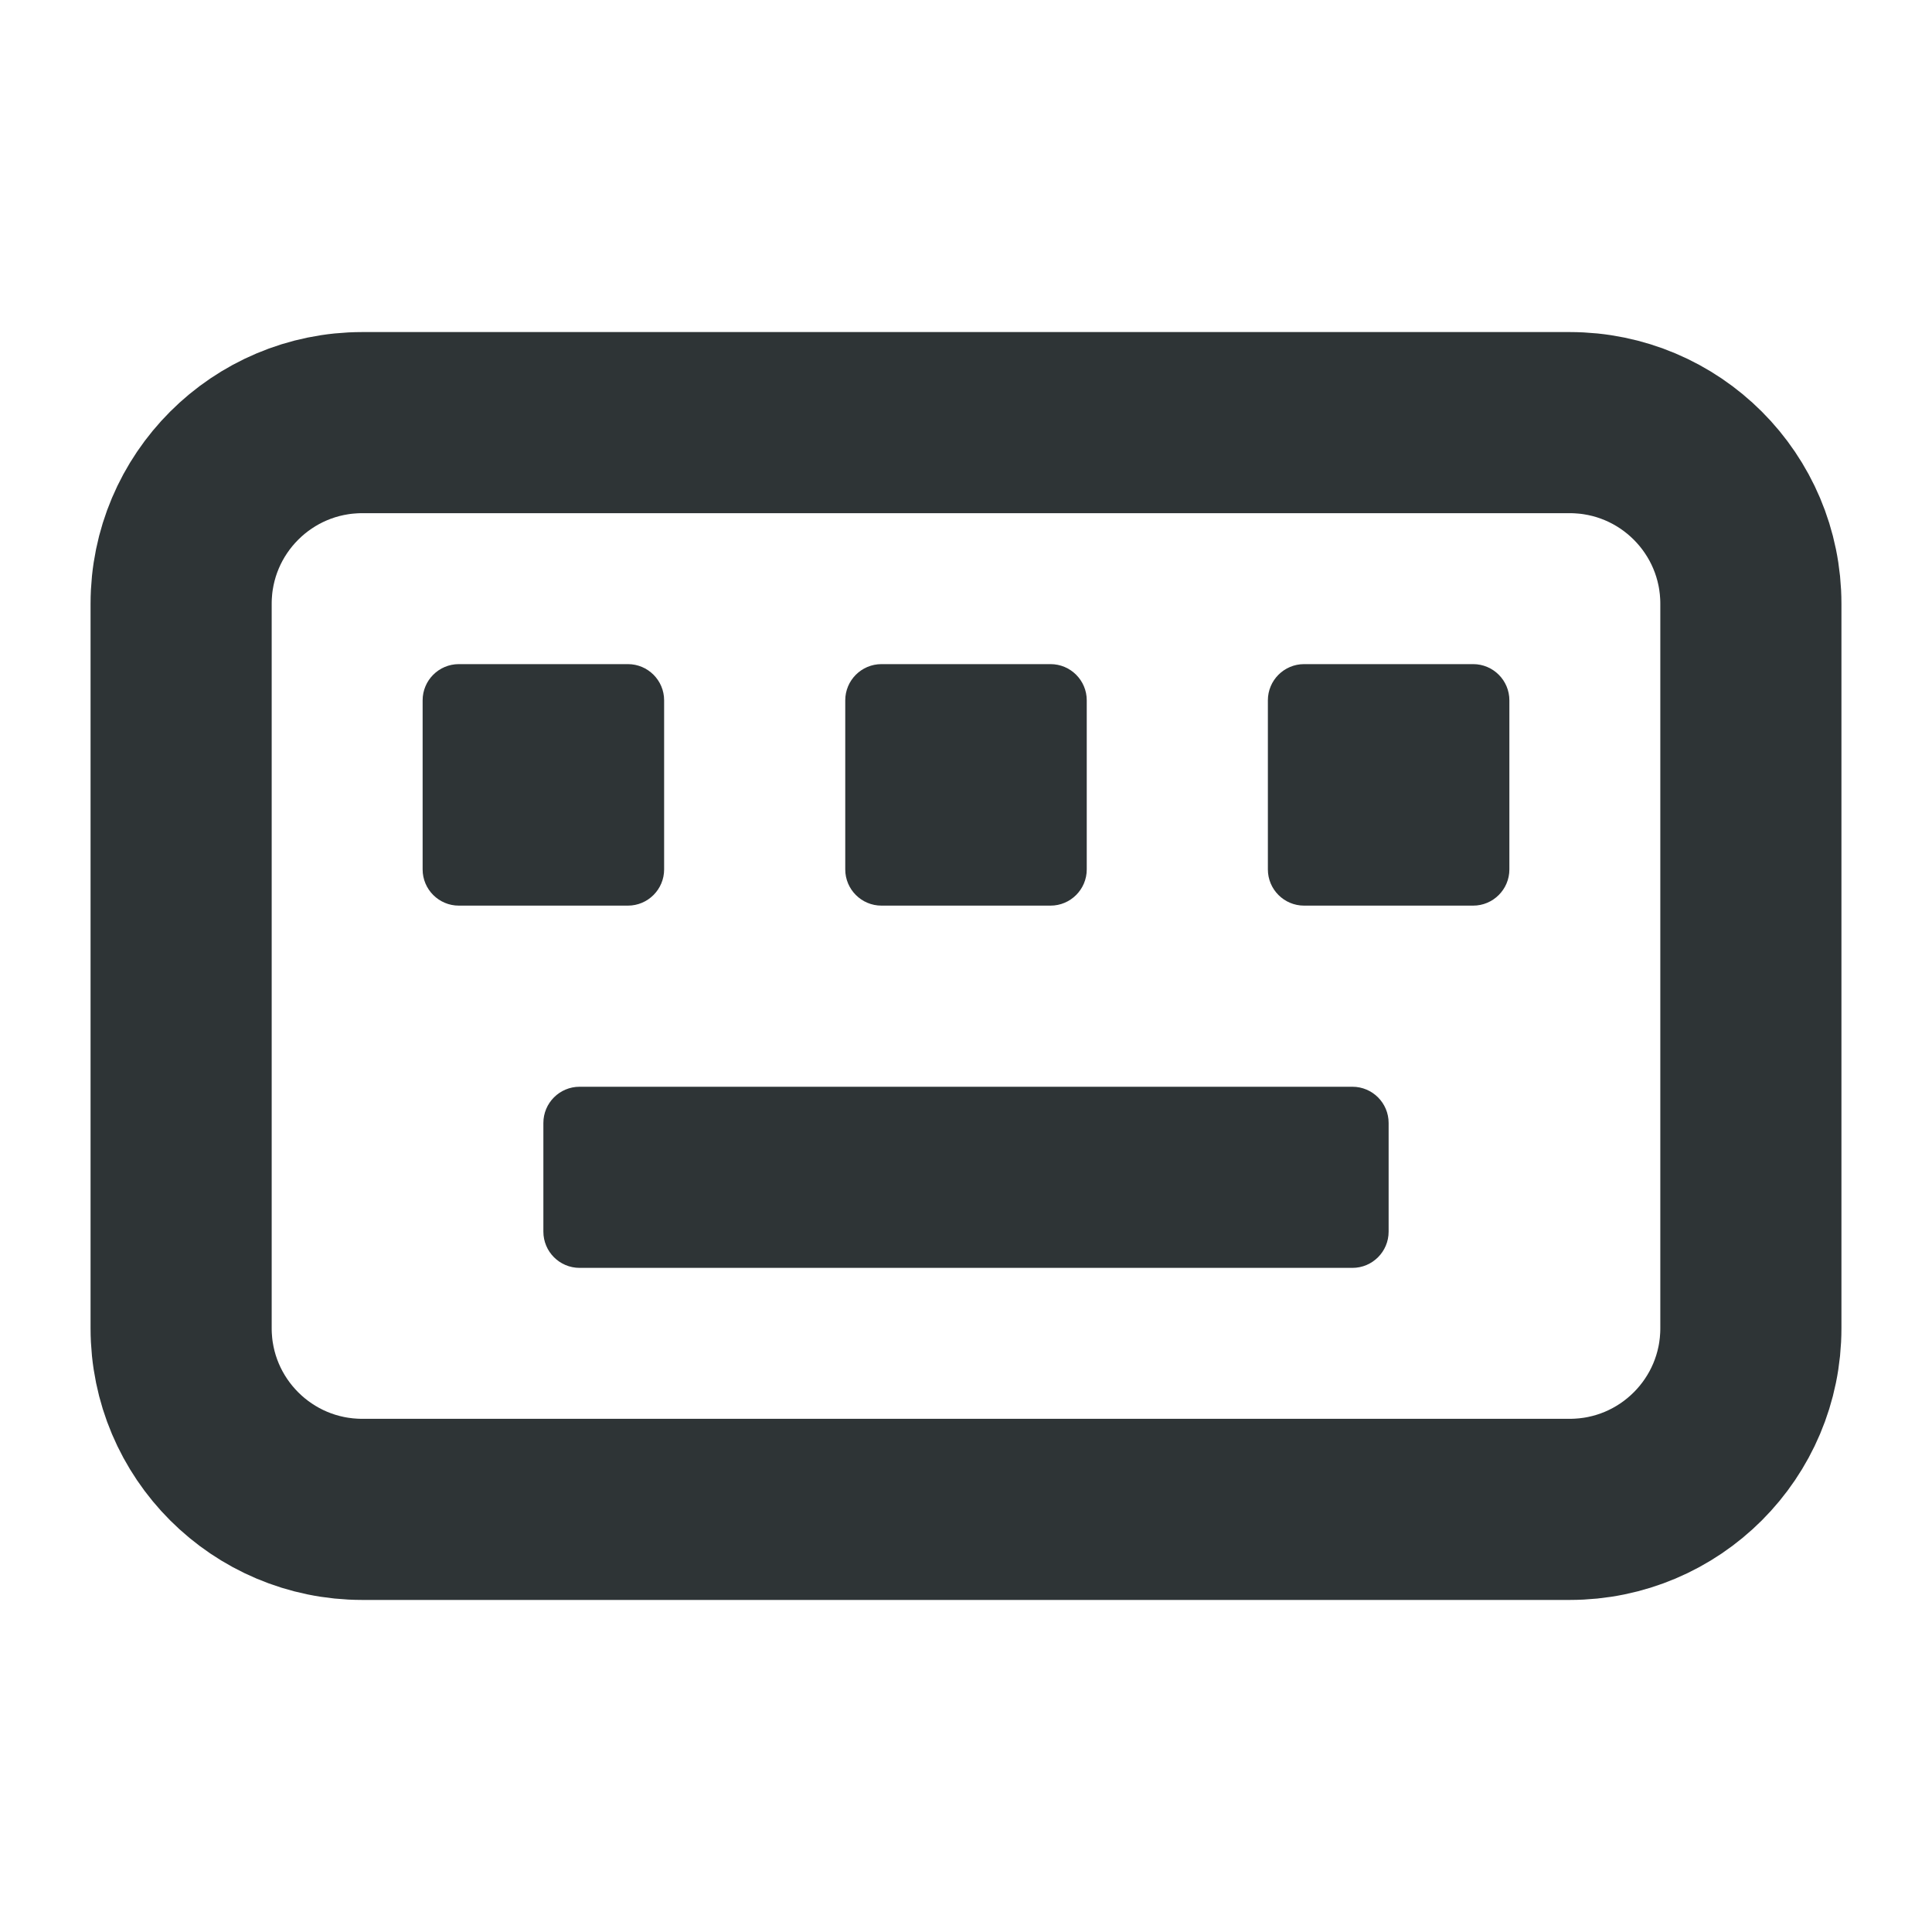
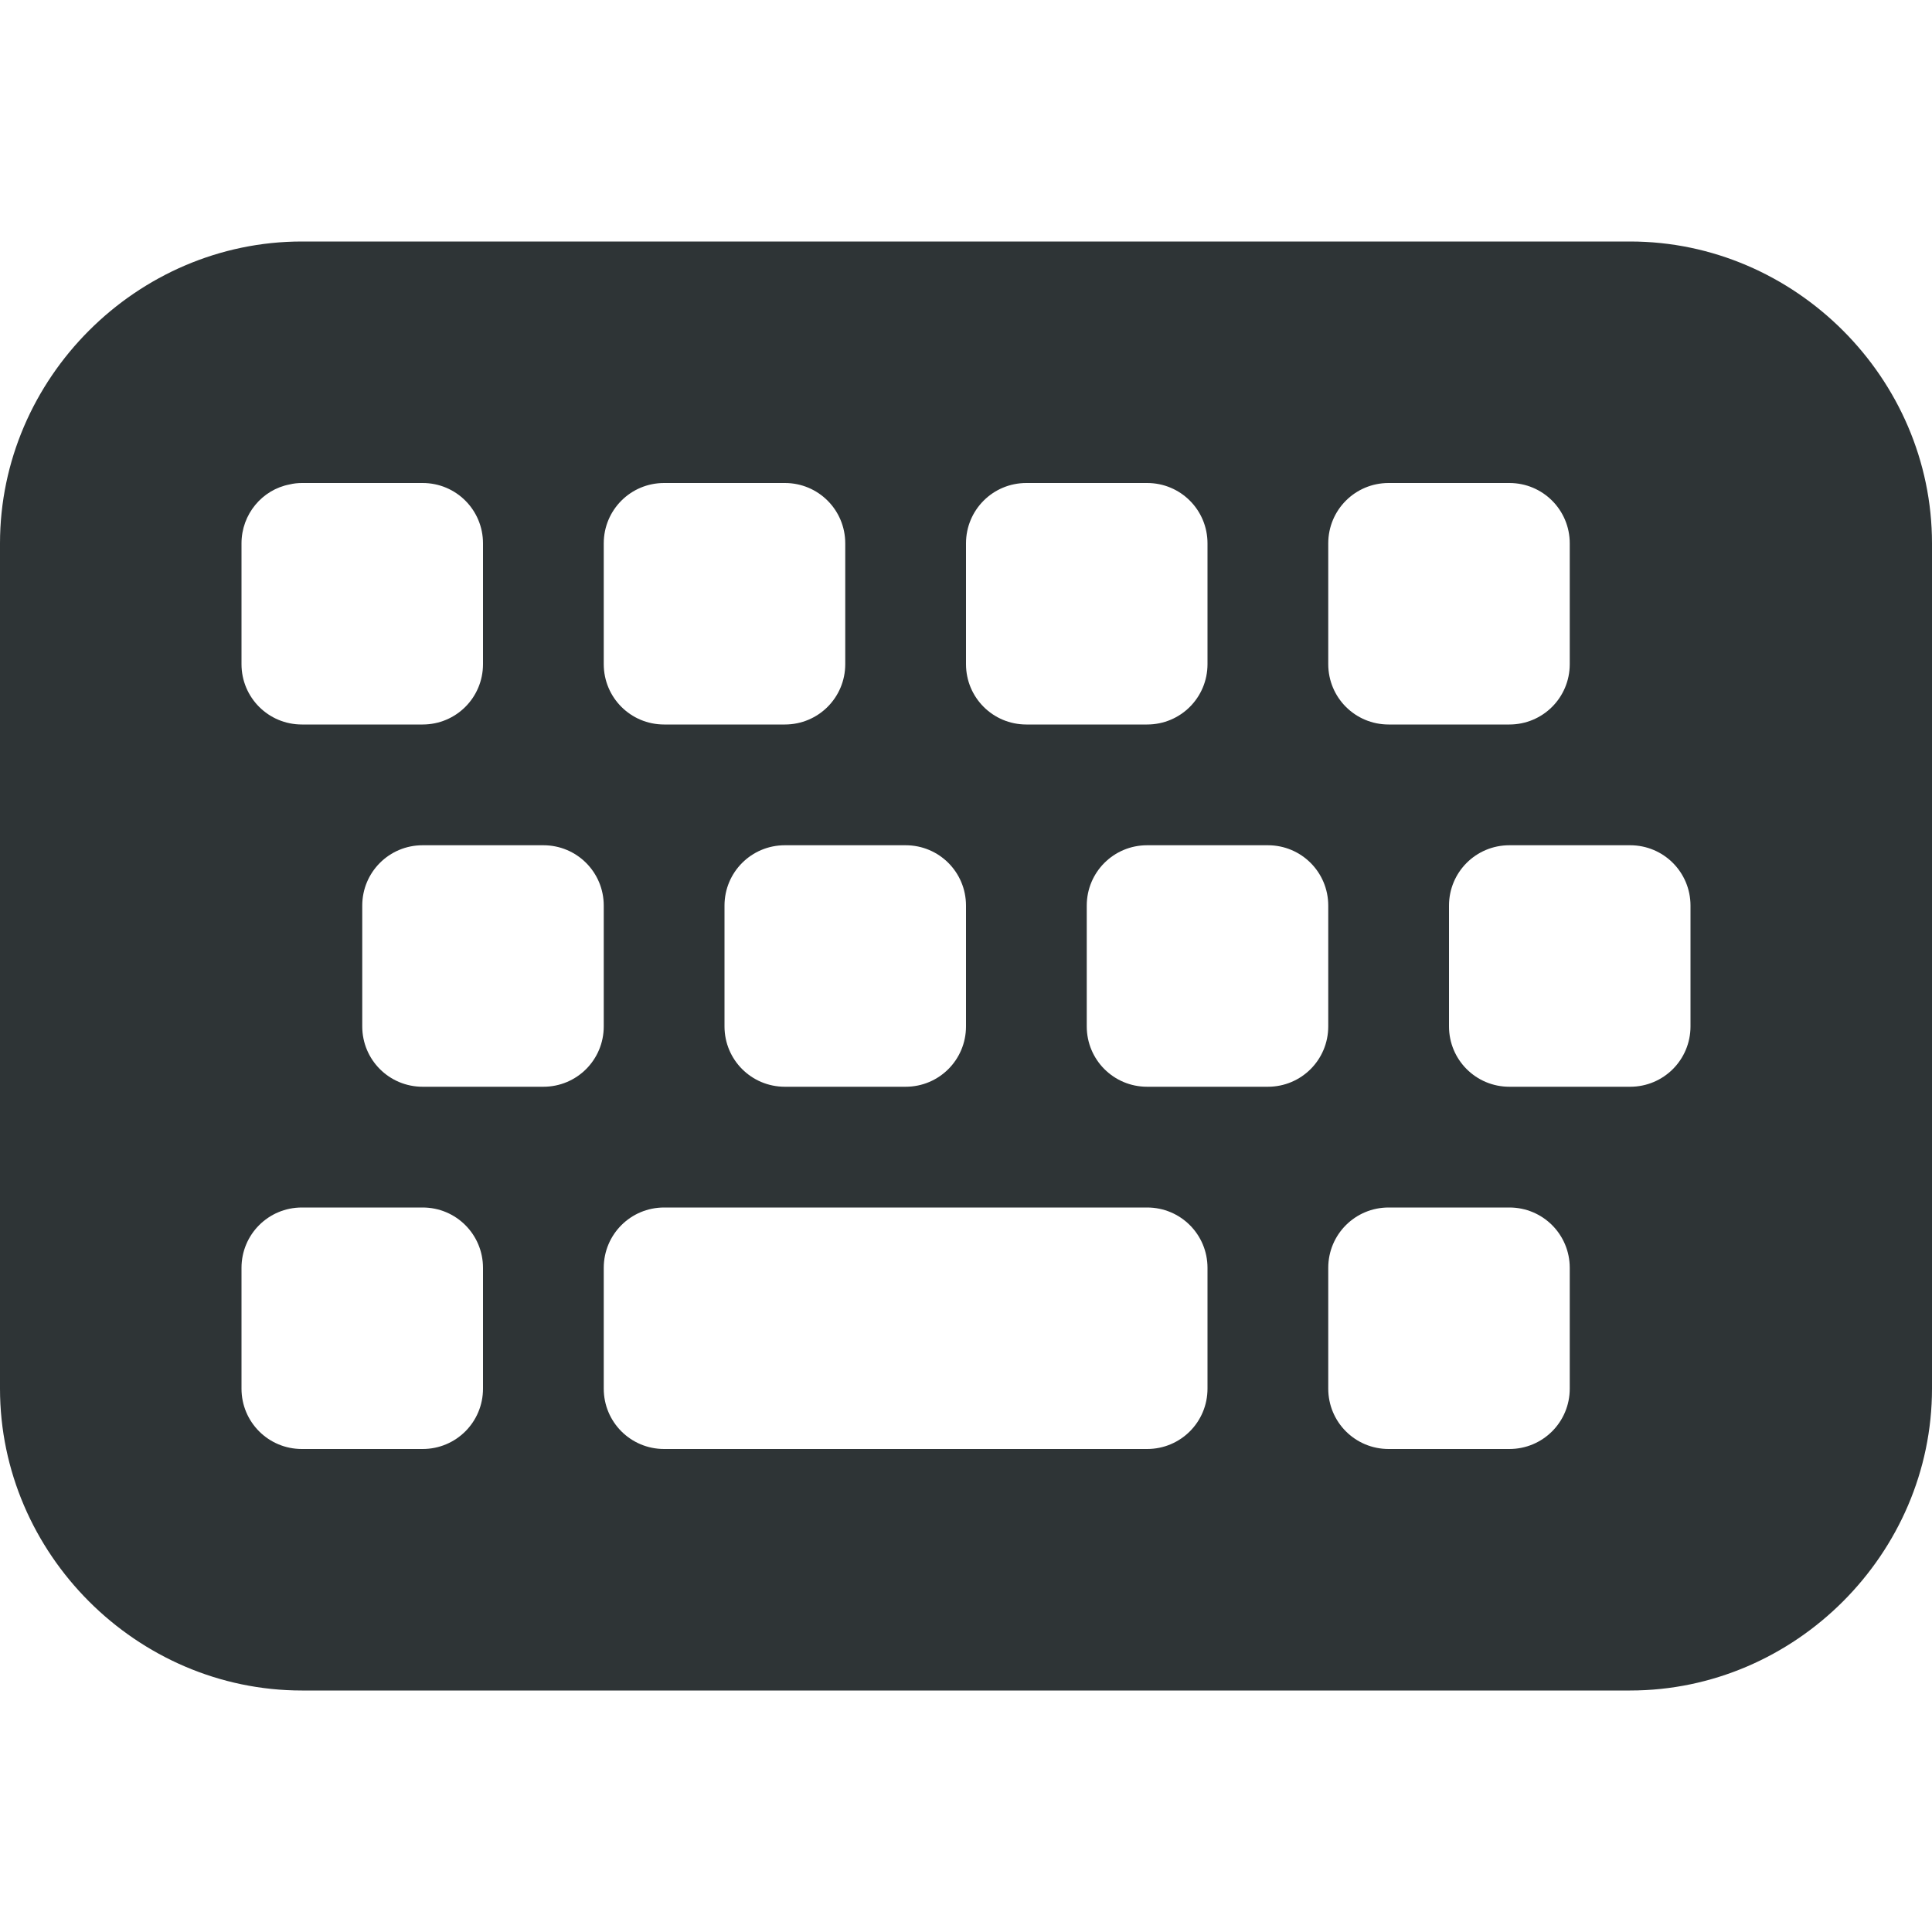
- <svg xmlns="http://www.w3.org/2000/svg" width="16" height="16" viewBox="0 0 16 16">
-   <rect fill="none" stroke="#2e3436" stroke-width="1.5" x="1.5" y="3.5" width="13" height="9" rx="1.5" />
-   <rect fill="#2e3436" x="3.5" y="5.5" width="2" height="2" rx="0.3" />
-   <rect fill="#2e3436" x="7" y="5.5" width="2" height="2" rx="0.3" />
-   <rect fill="#2e3436" x="10.5" y="5.5" width="2" height="2" rx="0.3" />
-   <rect fill="#2e3436" x="4.5" y="9" width="7" height="1.5" rx="0.3" />
+ <svg xmlns="http://www.w3.org/2000/svg" width="16px" height="16px" viewBox="0 0 16 16">
+   <path fill="#2e3436" d="M2.5 2C1.133 2 0 3.133 0 4.5v7C0 12.867 1.133 14 2.5 14h11c1.367 0 2.5-1.133 2.5-2.5v-7C16 3.133 14.867 2 13.5 2zm0 2h1c.277 0 .5.223.5.5v1c0 .277-.223.5-.5.5h-1c-.277 0-.5-.223-.5-.5v-1c0-.242.172-.445.398-.488C2.43 4.004 2.465 4 2.5 4m3 0h1c.277 0 .5.223.5.5v1c0 .277-.223.5-.5.5h-1c-.277 0-.5-.223-.5-.5v-1c0-.277.223-.5.5-.5m3 0h1c.277 0 .5.223.5.5v1c0 .277-.223.5-.5.5h-1c-.277 0-.5-.223-.5-.5v-1c0-.277.223-.5.5-.5m3 0h1c.277 0 .5.223.5.5v1c0 .277-.223.5-.5.5h-1c-.277 0-.5-.223-.5-.5v-1c0-.277.223-.5.5-.5m-8 3h1c.277 0 .5.223.5.5v1c0 .277-.223.5-.5.5h-1c-.277 0-.5-.223-.5-.5v-1c0-.277.223-.5.5-.5m3 0h1c.277 0 .5.223.5.5v1c0 .277-.223.5-.5.5h-1c-.277 0-.5-.223-.5-.5v-1c0-.277.223-.5.5-.5m3 0h1c.277 0 .5.223.5.5v1c0 .277-.223.5-.5.5h-1c-.277 0-.5-.223-.5-.5v-1c0-.277.223-.5.5-.5m3 0h1c.277 0 .5.223.5.5v1c0 .277-.223.5-.5.5h-1c-.277 0-.5-.223-.5-.5v-1c0-.277.223-.5.5-.5m-10 3h1c.277 0 .5.223.5.5v1c0 .277-.223.5-.5.5h-1c-.277 0-.5-.223-.5-.5v-1c0-.277.223-.5.5-.5m3 0h4c.277 0 .5.223.5.5v1c0 .277-.223.5-.5.5h-4c-.277 0-.5-.223-.5-.5v-1c0-.277.223-.5.5-.5m6 0h1c.277 0 .5.223.5.5v1c0 .277-.223.5-.5.5h-1c-.277 0-.5-.223-.5-.5v-1c0-.277.223-.5.5-.5m0 0" />
</svg>
